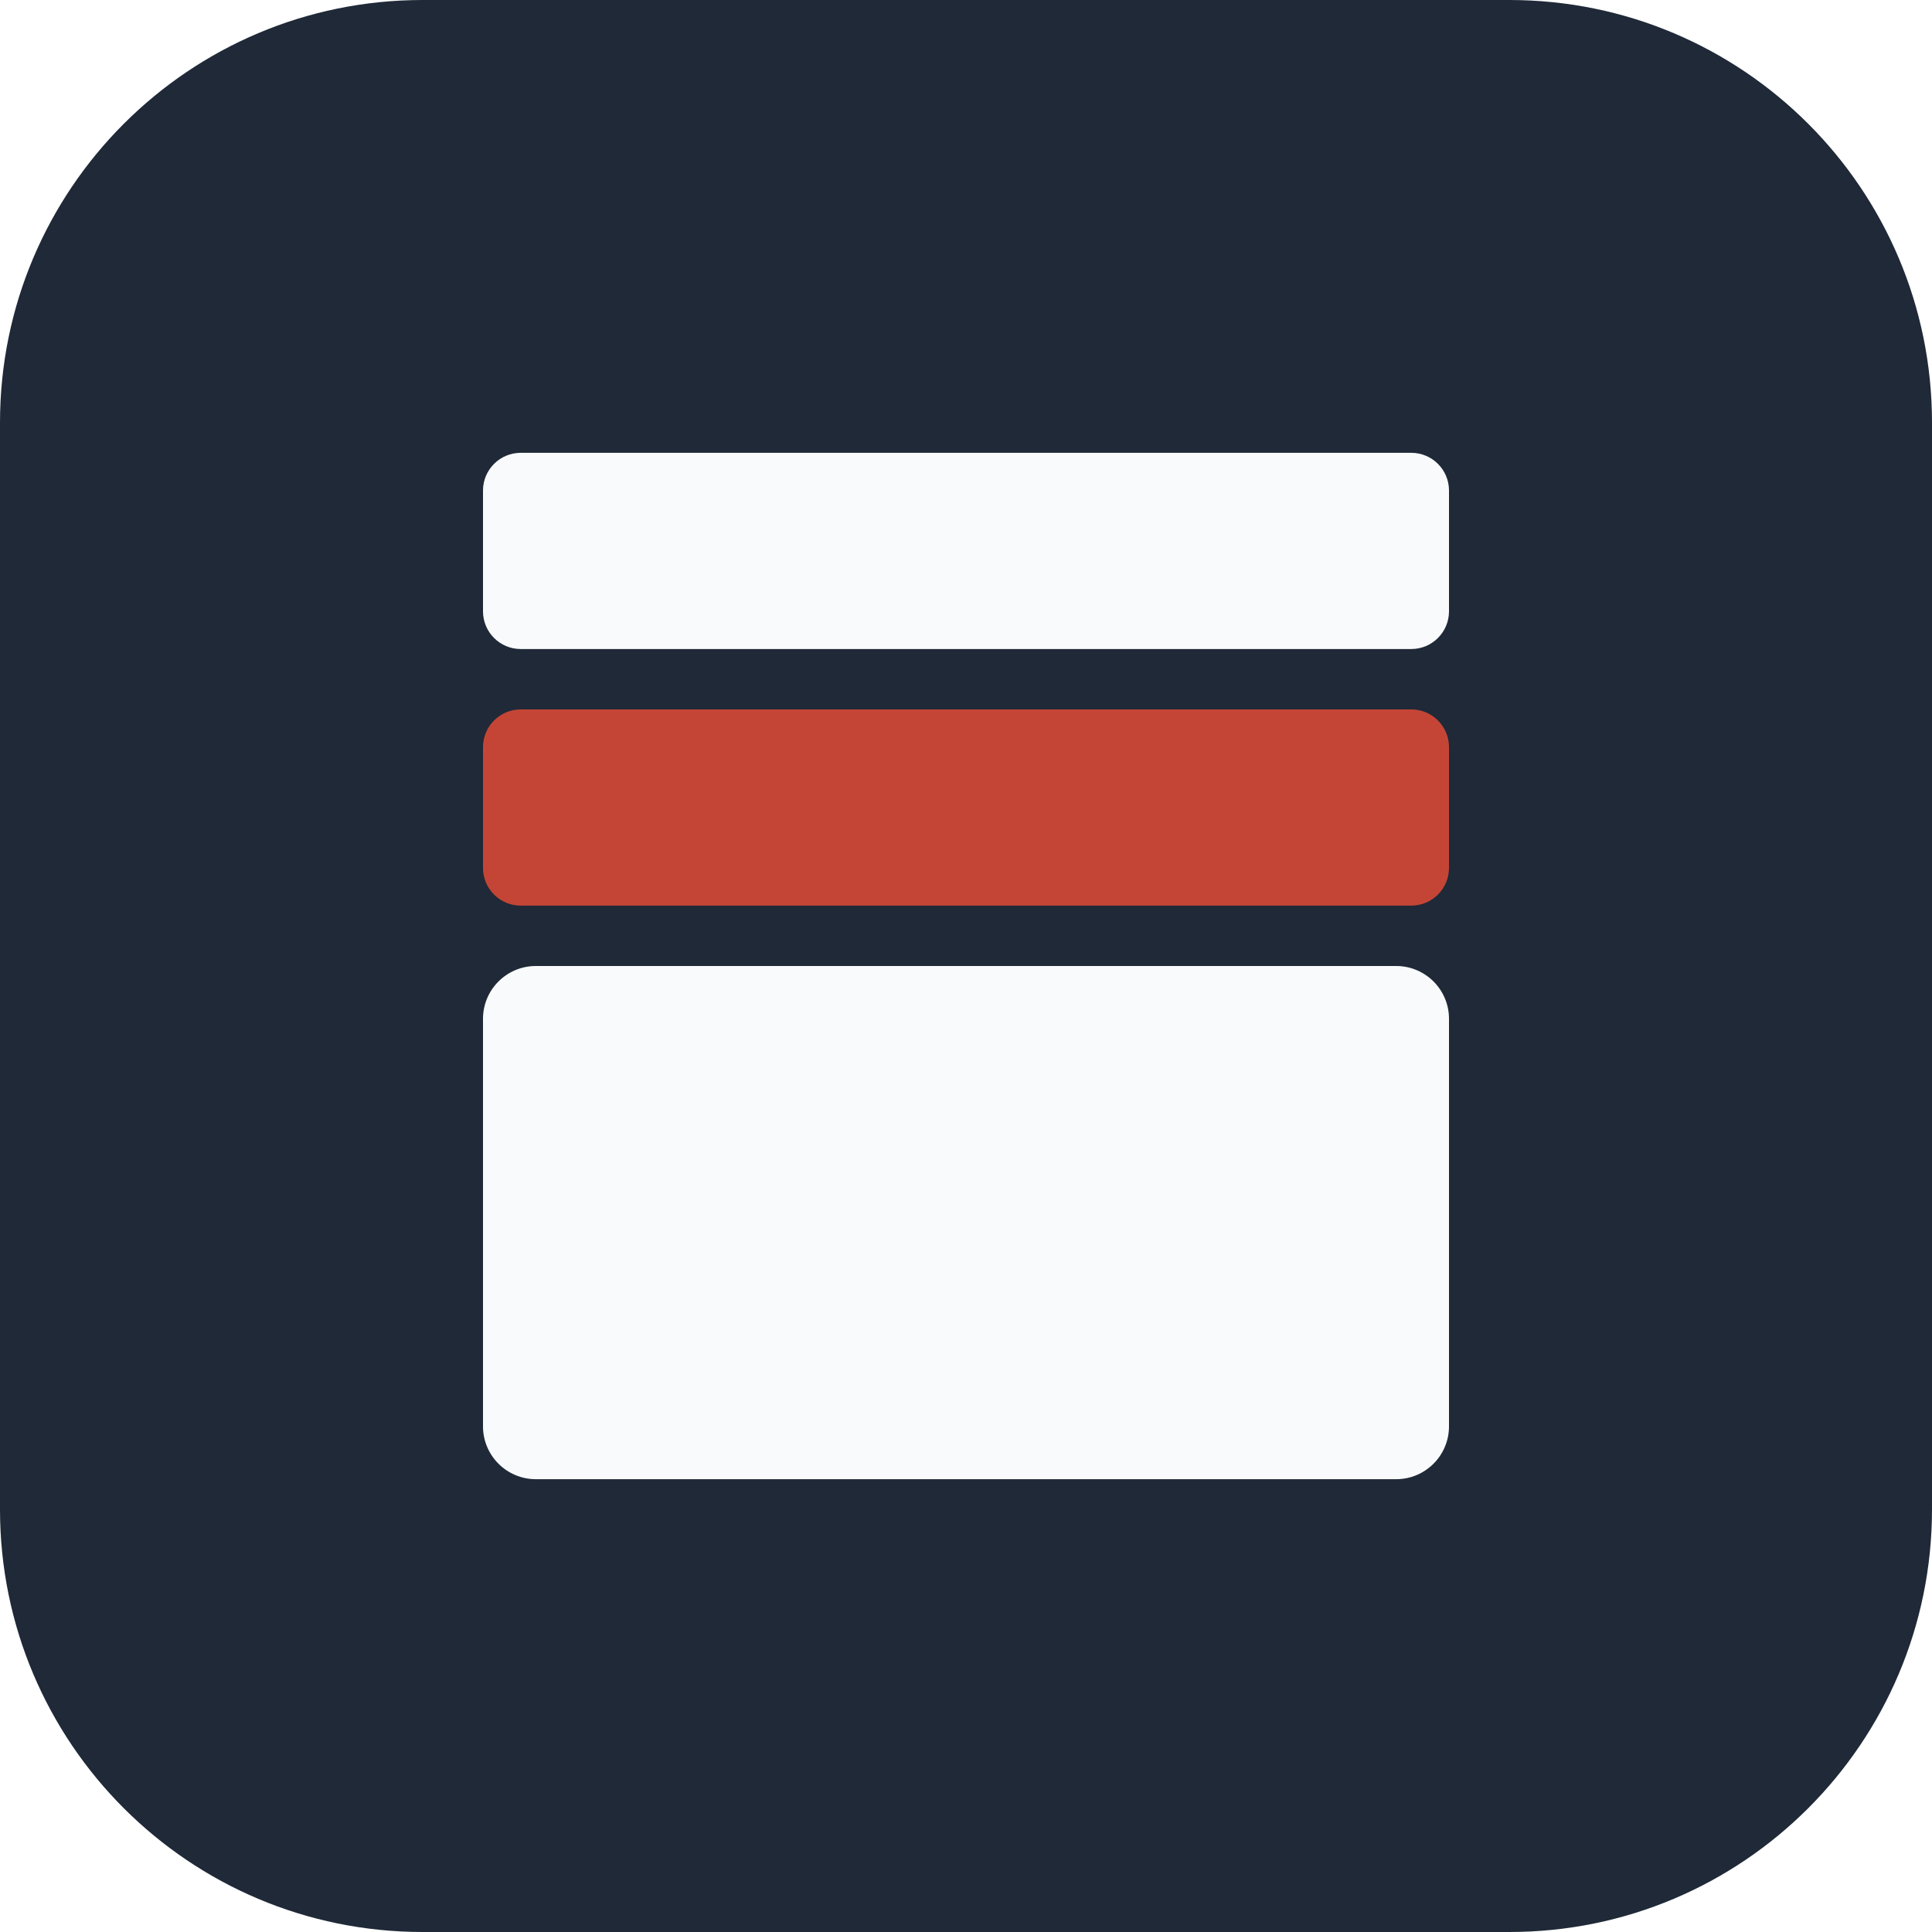
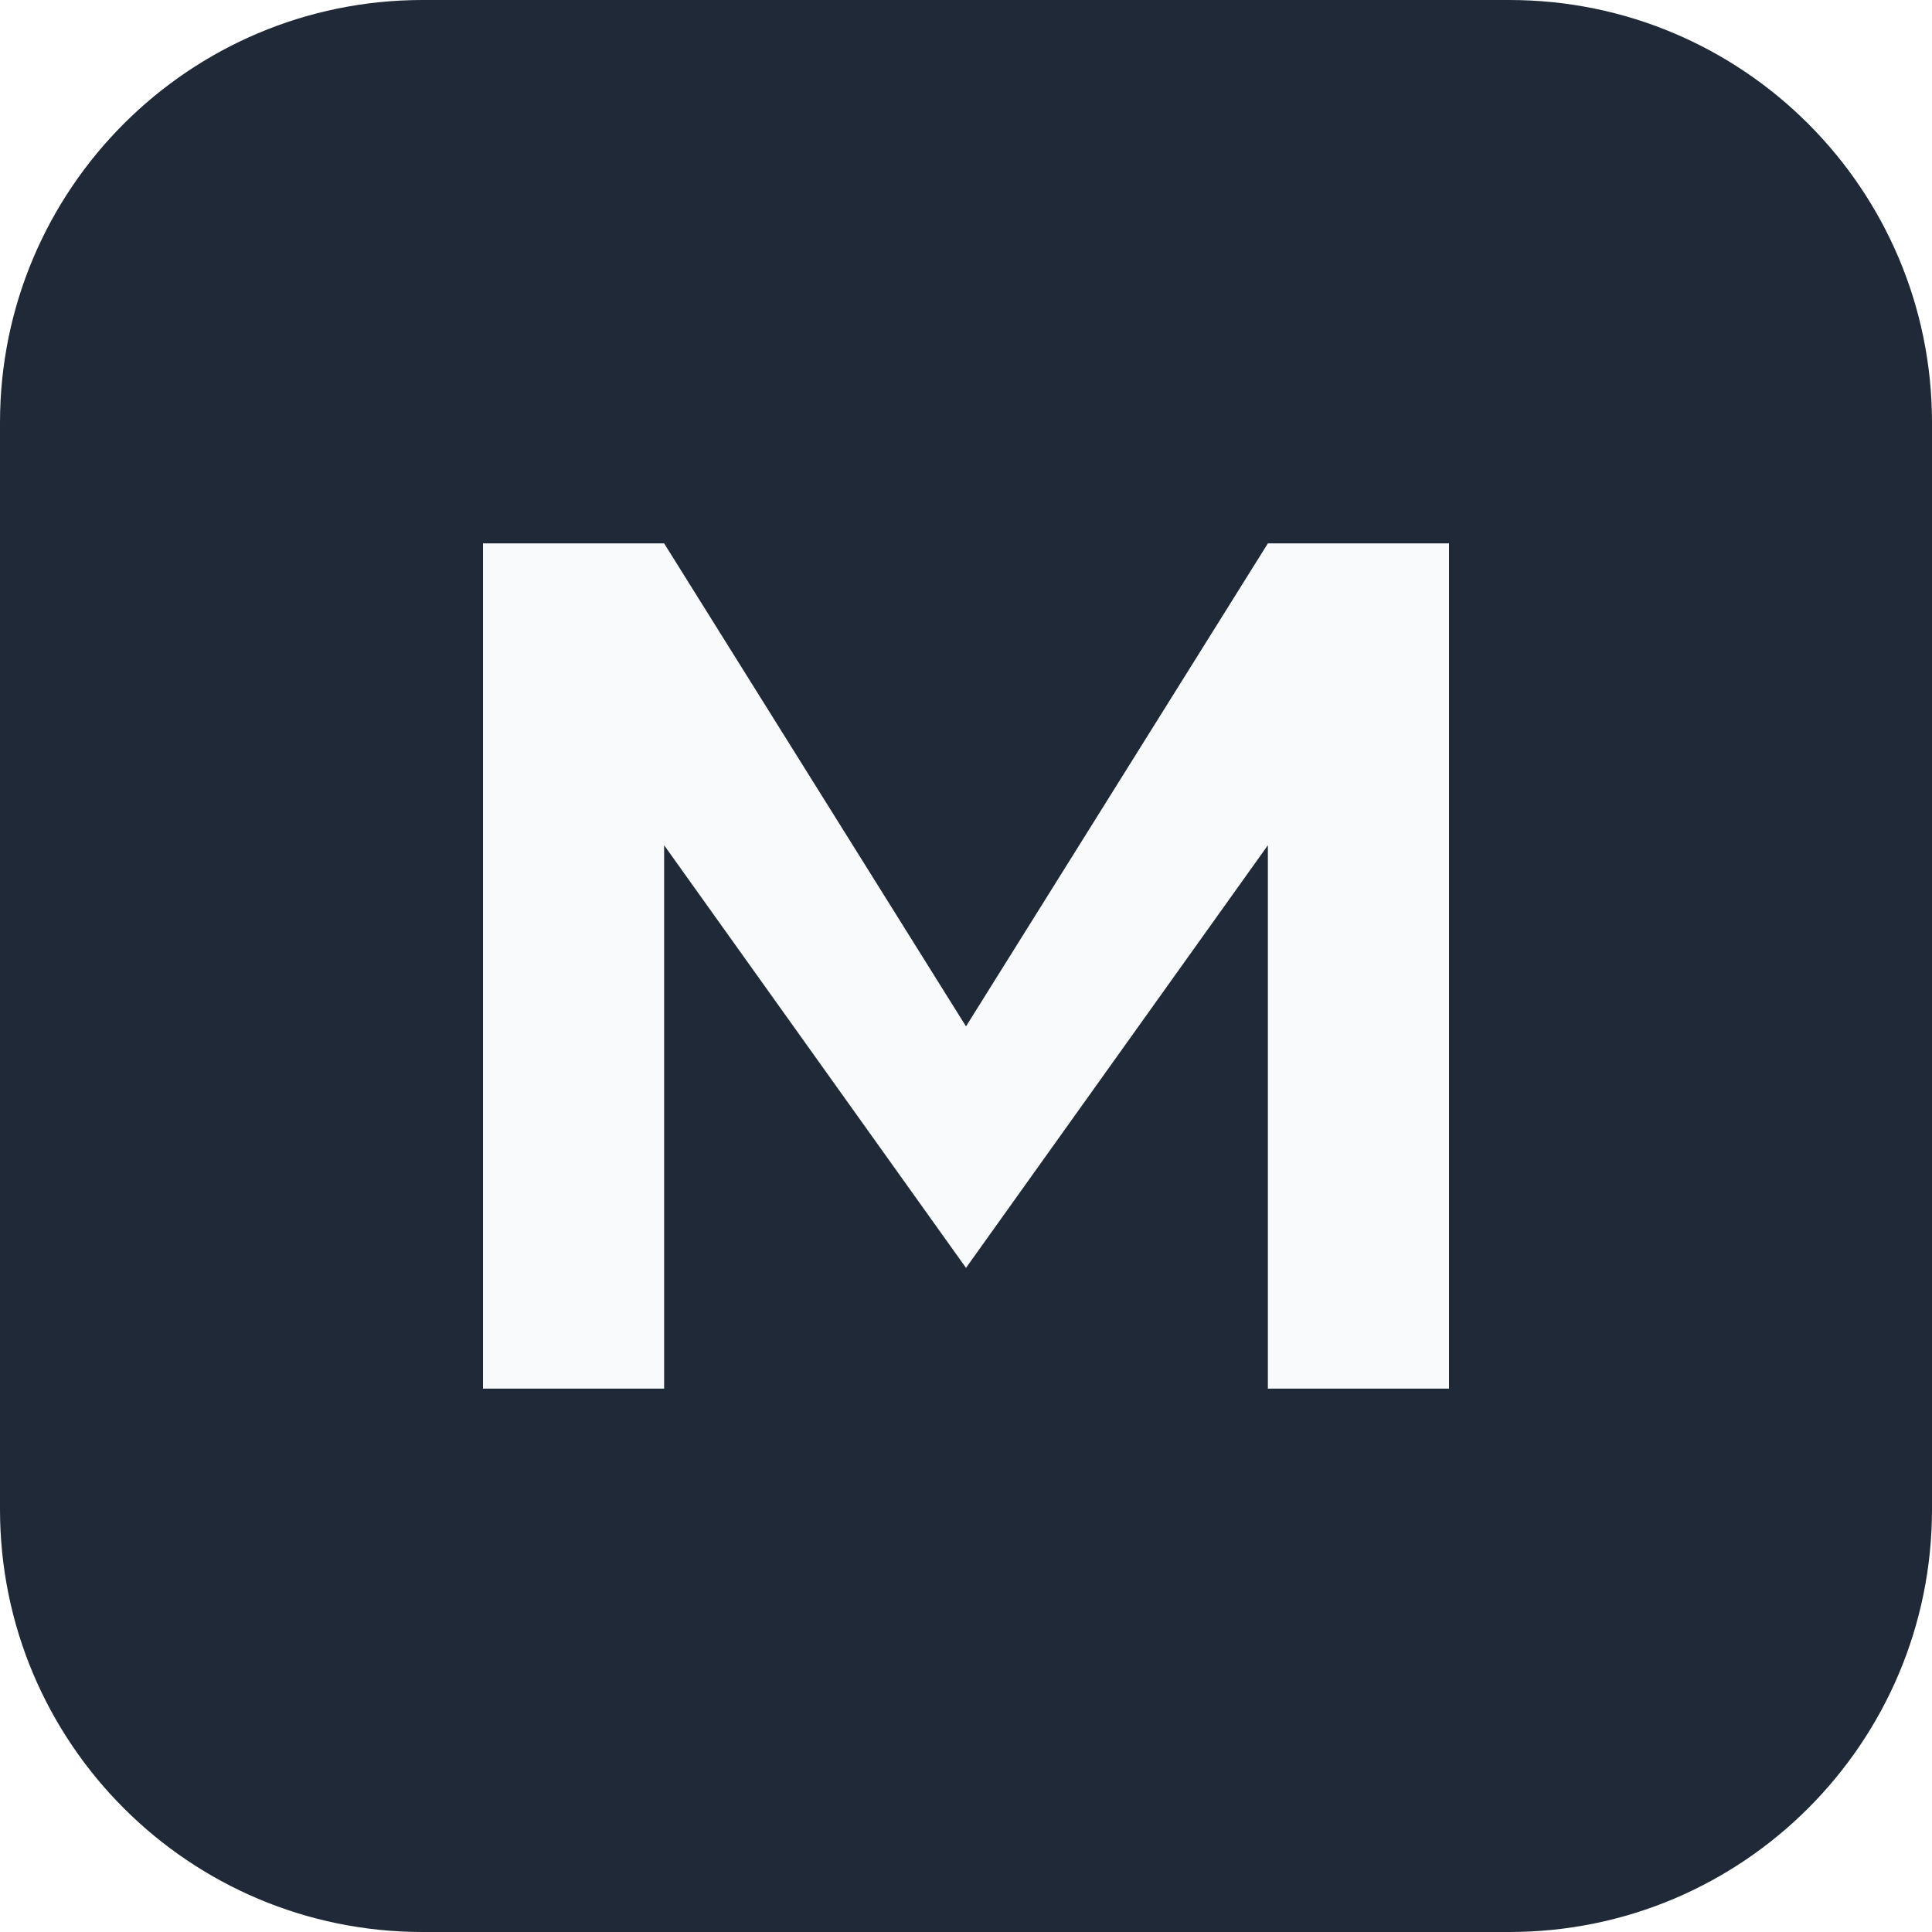
- <svg xmlns="http://www.w3.org/2000/svg" width="512" height="512" viewBox="0 0 512 512" role="img" aria-label="inady">
-   <rect width="512" height="512" rx="112" fill="#1F2937" />
-   <rect x="128" y="120" width="256" height="52" rx="10" fill="#F9FAFB" />
-   <rect x="128" y="188" width="256" height="52" rx="10" fill="#C44536" />
-   <rect x="128" y="256" width="256" height="136" rx="14" fill="#F9FAFB" />
+ <svg xmlns="http://www.w3.org/2000/svg" viewBox="0 0 64 64" role="img" aria-label="motoki">
+   <rect width="64" height="64" rx="14" fill="#1F2937" />
+   <path fill="#F9FAFB" d="M16 46V18h6l10 16 10-16h6v28h-6V28L32 42 22 28v18z" />
</svg>
